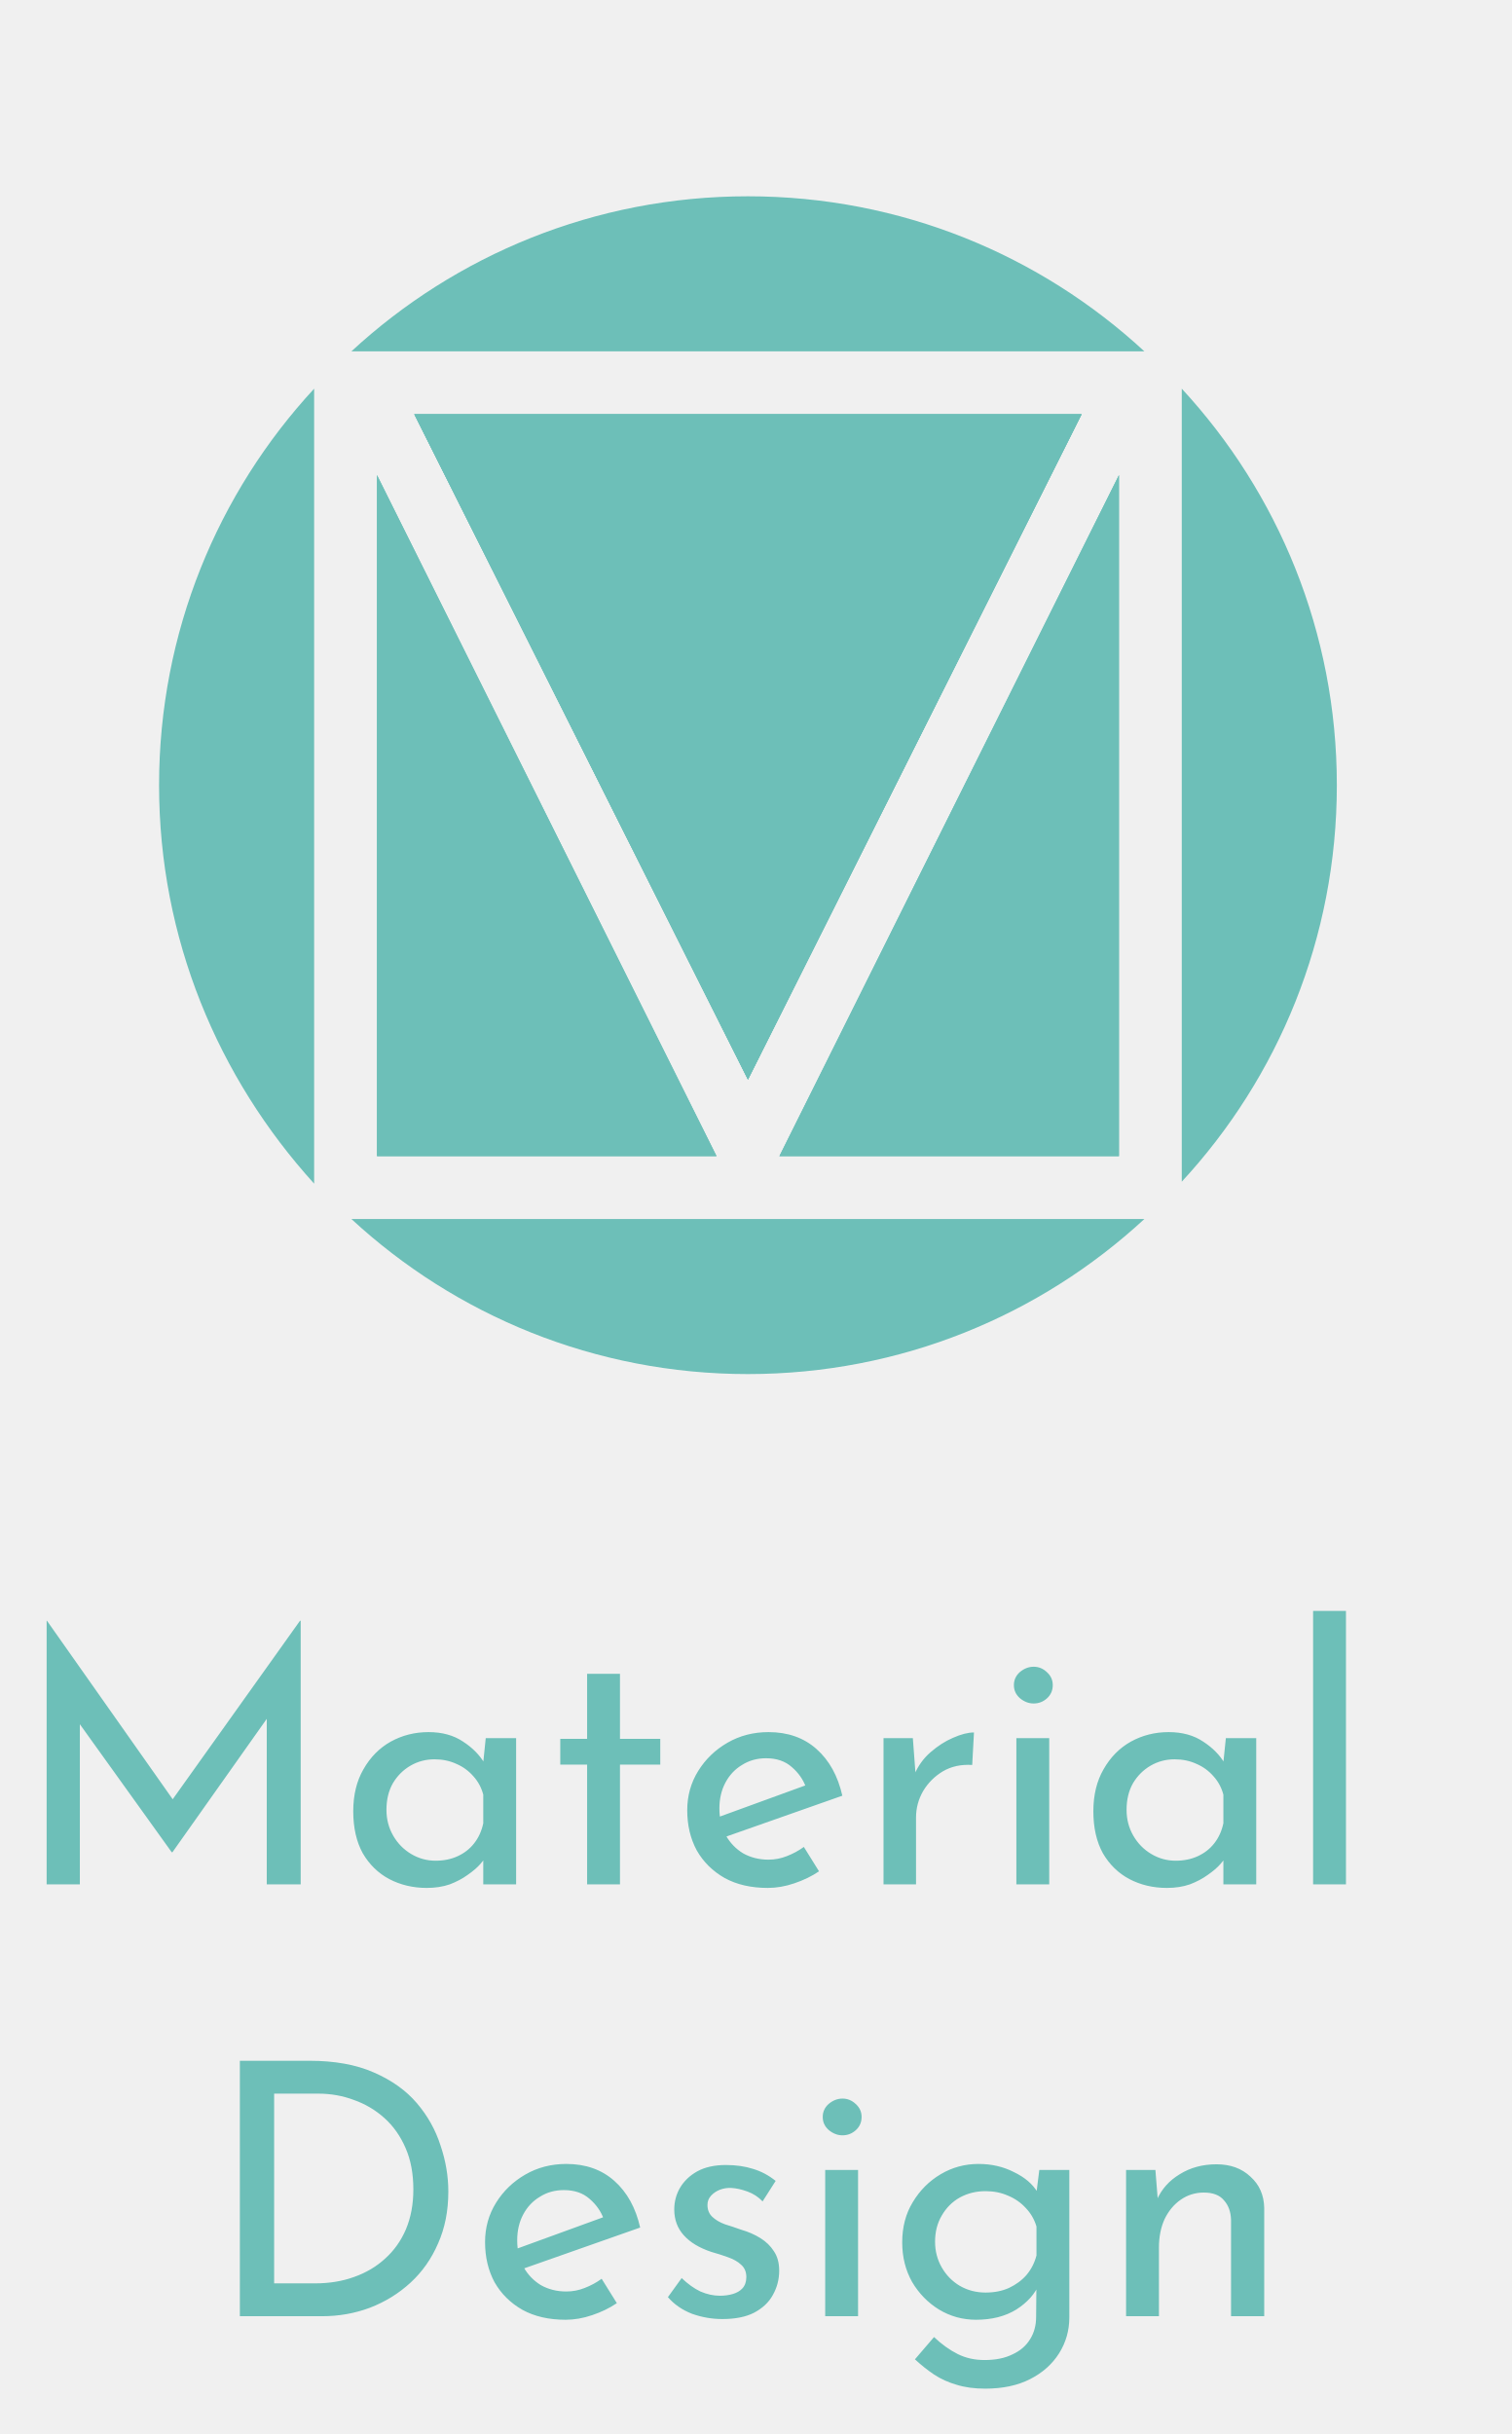
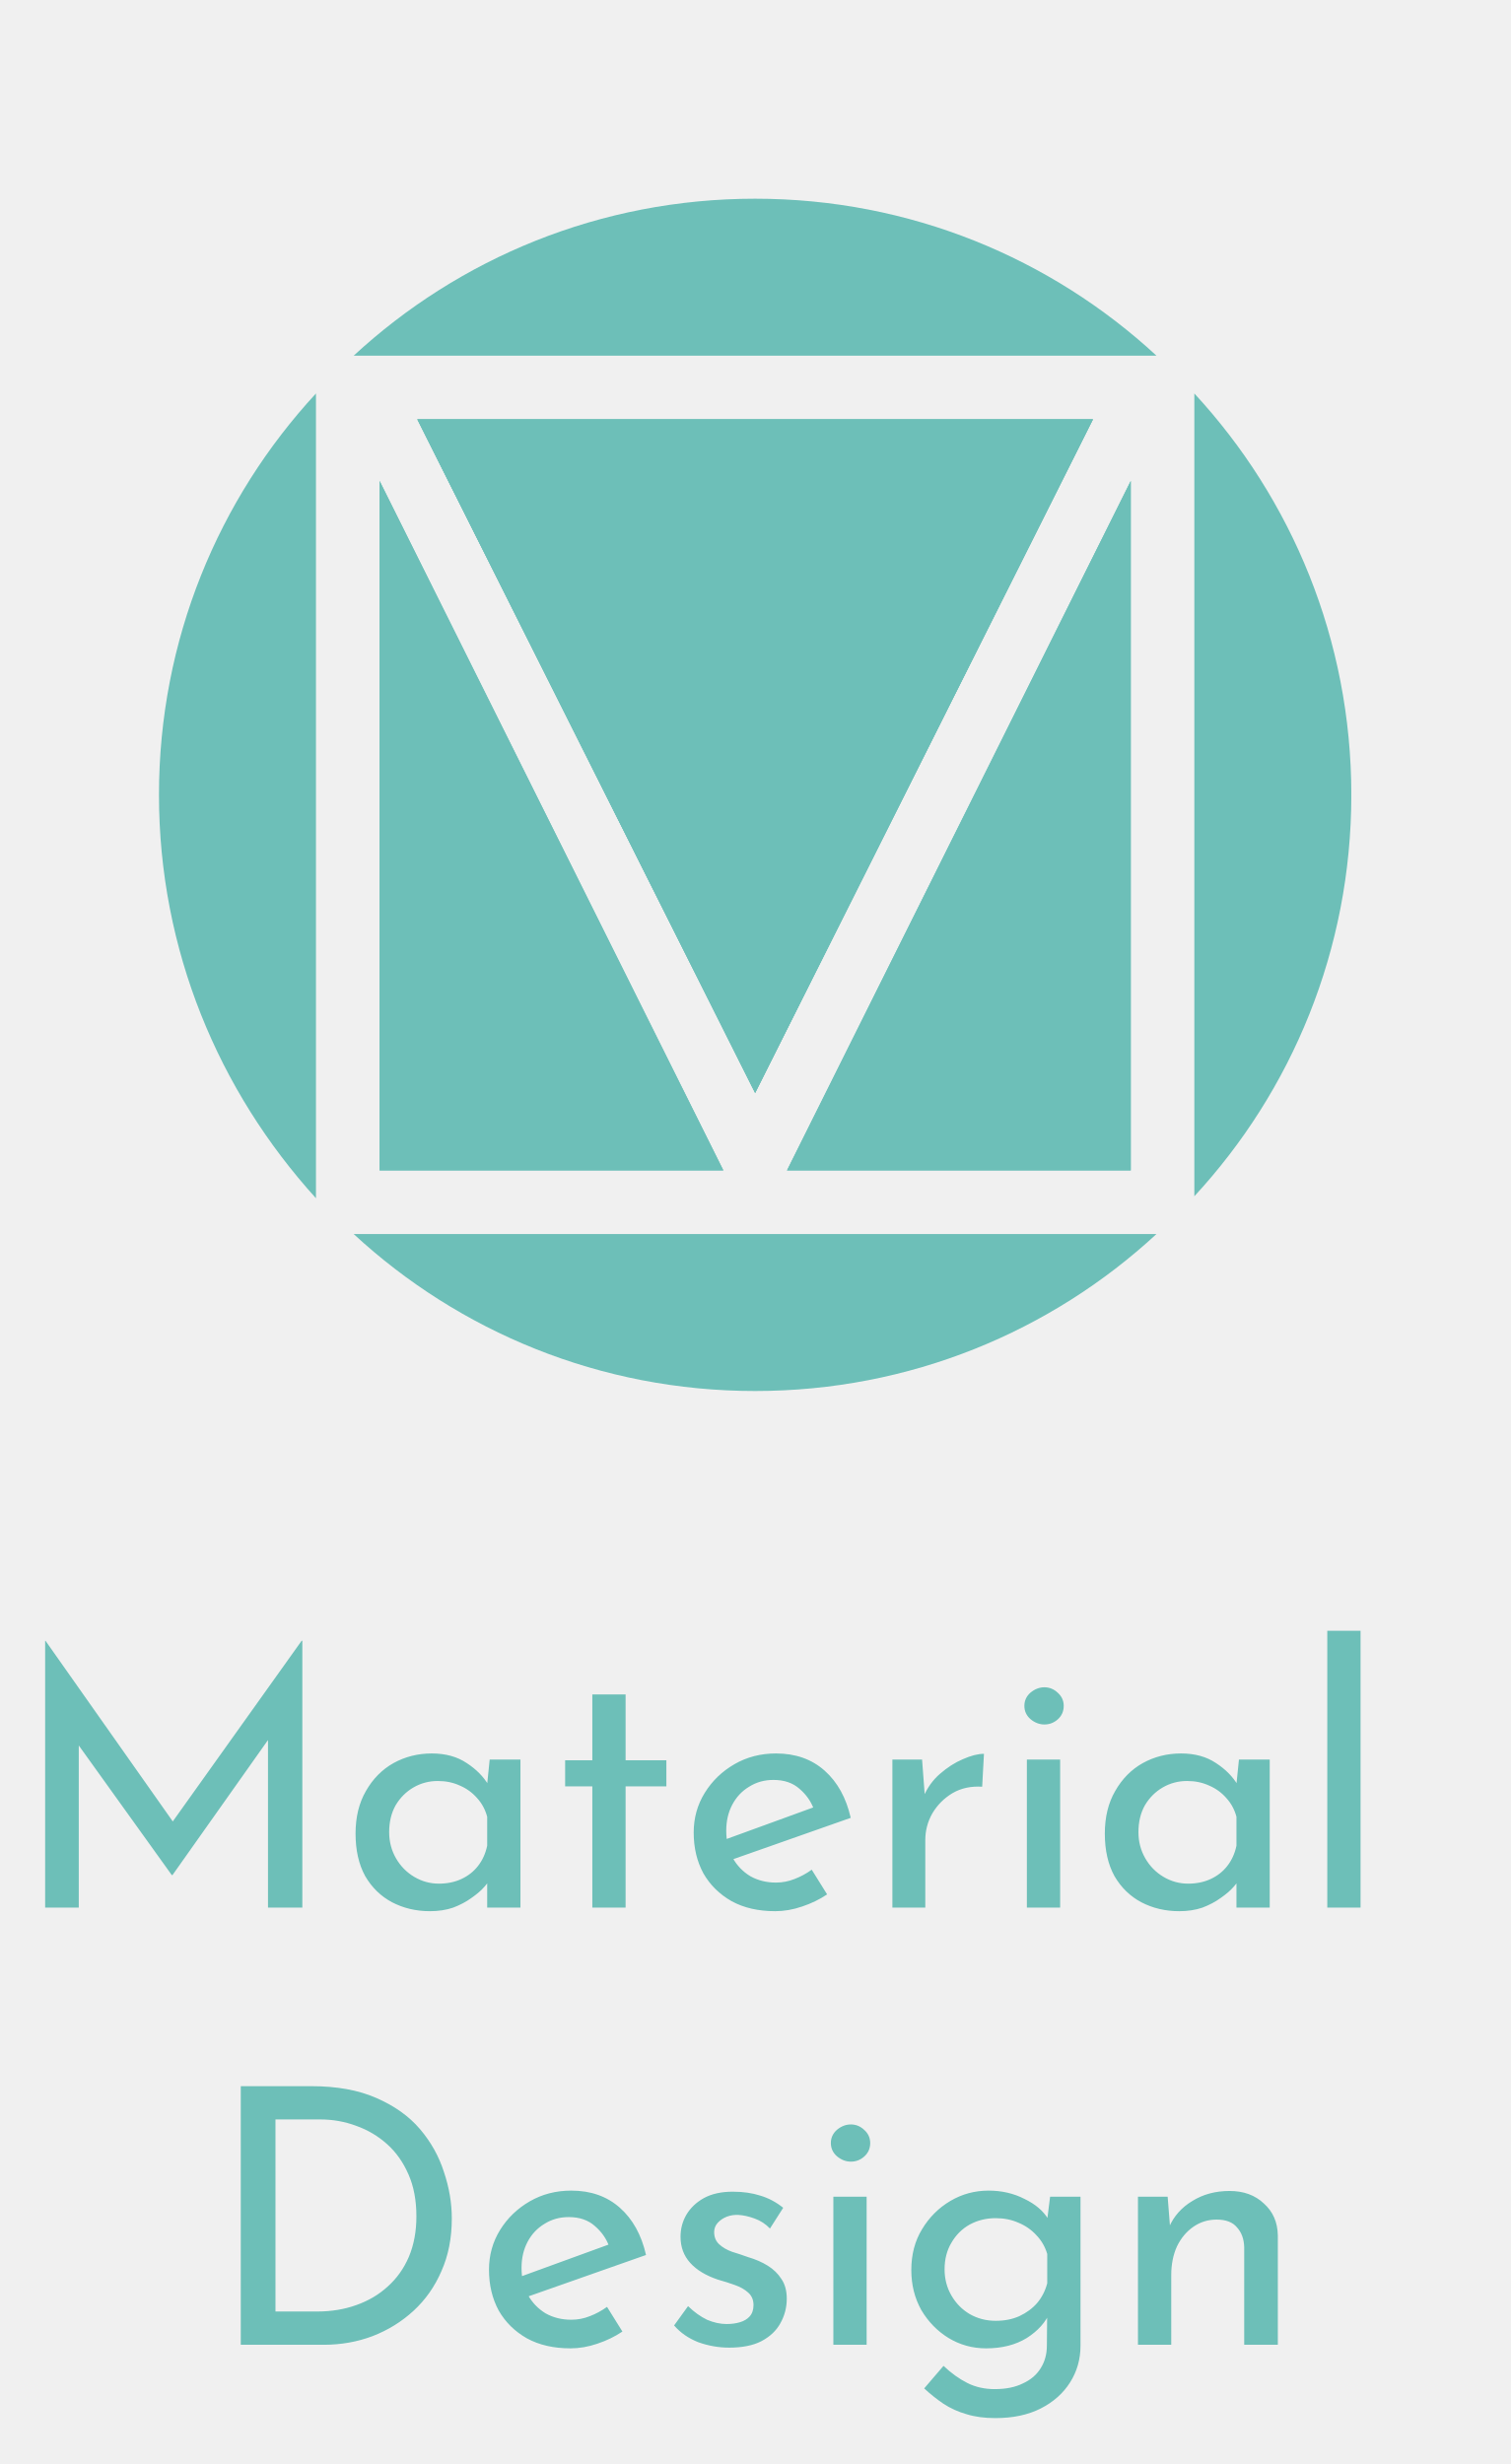
- <svg xmlns="http://www.w3.org/2000/svg" width="77" height="124" viewBox="0 0 77 124" fill="none">
-   <g clip-path="url(#clip0_1_2612)">
-     <path d="M16.004 19.801V60.301C11.104 54.901 8.104 47.801 8.104 40.001C8.104 32.201 11.104 25.101 16.004 19.801Z" fill="#6DBFB8" />
-     <path d="M19.205 24.199L36.505 58.899H19.205V24.199Z" fill="#6DBFB8" />
-     <path d="M38.104 55.002L21.104 21.102H55.104L38.104 55.002Z" fill="#6DBFB8" />
-     <path d="M38.101 10C45.901 10 53.001 13 58.301 17.9H17.901C23.201 13 30.301 10 38.101 10Z" fill="#6DBFB8" />
-     <path d="M57.005 58.899H39.705L57.005 24.199V58.899Z" fill="#6DBFB8" />
-     <path d="M58.301 62.102C53.001 67.002 45.901 70.002 38.101 70.002C30.301 70.002 23.201 67.002 17.901 62.102H58.301Z" fill="#6DBFB8" />
-     <path d="M60.205 60.201V19.801C65.105 25.101 68.105 32.201 68.105 40.001C68.105 47.801 65.105 54.901 60.205 60.201Z" fill="#6DBFB8" />
-     <path d="M19.205 24.203L36.505 58.903H19.205V24.203Z" fill="#6DBFB8" />
-     <path d="M38.104 55.002L21.104 21.102H55.104L38.104 55.002Z" fill="#6DBFB8" />
-     <path d="M39.705 58.903L57.005 24.203V58.903H39.705Z" fill="#6DBFB8" />
-     <path d="M21.104 21.102H55.104L38.104 55.002L21.104 21.102Z" fill="#6DBFB8" />
+ <svg xmlns="http://www.w3.org/2000/svg" width="76" height="124" viewBox="0 0 76 124" fill="none">
+   <g clip-path="url(#clip0_44_441)">
+     <path d="M15.9 19.801V60.301C11 54.901 8 47.801 8 40.001C8 32.201 11 25.101 15.9 19.801Z" fill="#6DBFB8" />
+     <path d="M19.102 24.199L36.402 58.899H19.102V24.199Z" fill="#6DBFB8" />
+     <path d="M38 55.002L21 21.102H55L38 55.002Z" fill="#6DBFB8" />
+     <path d="M37.997 10C45.797 10 52.897 13 58.197 17.9H17.797C23.097 13 30.197 10 37.997 10Z" fill="#6DBFB8" />
+     <path d="M56.902 58.899H39.602L56.902 24.199V58.899Z" fill="#6DBFB8" />
+     <path d="M58.197 62.102C52.897 67.002 45.797 70.002 37.997 70.002C30.197 70.002 23.097 67.002 17.797 62.102H58.197Z" fill="#6DBFB8" />
+     <path d="M60.102 60.201V19.801C65.002 25.101 68.002 32.201 68.002 40.001C68.002 47.801 65.002 54.901 60.102 60.201Z" fill="#6DBFB8" />
+     <path d="M19.102 24.203L36.402 58.903H19.102V24.203Z" fill="#6DBFB8" />
+     <path d="M38 55.002L21 21.102H55L38 55.002Z" fill="#6DBFB8" />
+     <path d="M39.602 58.903L56.902 24.203V58.903H39.602Z" fill="#6DBFB8" />
+     <path d="M21 21.102H55L38 55.002L21 21.102Z" fill="#6DBFB8" />
  </g>
-   <path d="M2.376 96V82.572H2.394L9.216 92.256L8.478 92.112L15.282 82.572H15.318V96H13.59V86.532L13.698 87.414L8.784 94.362H8.748L3.762 87.414L4.068 86.604V96H2.376ZM21.74 96.18C21.044 96.18 20.408 96.03 19.832 95.73C19.268 95.43 18.818 94.992 18.482 94.416C18.158 93.828 17.996 93.114 17.996 92.274C17.996 91.446 18.17 90.732 18.518 90.132C18.866 89.52 19.328 89.052 19.904 88.728C20.492 88.404 21.134 88.242 21.83 88.242C22.526 88.242 23.114 88.404 23.594 88.728C24.074 89.04 24.44 89.412 24.692 89.844L24.584 90.132L24.746 88.548H26.294V96H24.62V94.056L24.8 94.488C24.752 94.608 24.644 94.764 24.476 94.956C24.32 95.136 24.104 95.322 23.828 95.514C23.564 95.706 23.258 95.868 22.91 96C22.562 96.12 22.172 96.18 21.74 96.18ZM22.19 94.794C22.61 94.794 22.988 94.716 23.324 94.56C23.66 94.404 23.936 94.188 24.152 93.912C24.38 93.624 24.536 93.282 24.62 92.886V91.428C24.524 91.068 24.356 90.756 24.116 90.492C23.876 90.216 23.588 90.006 23.252 89.862C22.916 89.706 22.544 89.628 22.136 89.628C21.692 89.628 21.284 89.736 20.912 89.952C20.54 90.168 20.24 90.468 20.012 90.852C19.796 91.236 19.688 91.686 19.688 92.202C19.688 92.682 19.802 93.12 20.03 93.516C20.258 93.912 20.564 94.224 20.948 94.452C21.332 94.68 21.746 94.794 22.19 94.794ZM29.911 85.272H31.585V88.584H33.637V89.898H31.585V96H29.911V89.898H28.543V88.584H29.911V85.272ZM39.115 96.18C38.264 96.18 37.532 96.012 36.919 95.676C36.307 95.328 35.834 94.86 35.498 94.272C35.173 93.672 35.011 92.988 35.011 92.22C35.011 91.488 35.197 90.822 35.569 90.222C35.941 89.622 36.44 89.142 37.063 88.782C37.688 88.422 38.383 88.242 39.151 88.242C40.136 88.242 40.952 88.53 41.599 89.106C42.248 89.682 42.685 90.474 42.913 91.482L36.776 93.642L36.38 92.652L41.419 90.816L41.059 91.05C40.916 90.654 40.675 90.312 40.34 90.024C40.004 89.724 39.566 89.574 39.026 89.574C38.569 89.574 38.161 89.688 37.801 89.916C37.441 90.132 37.16 90.432 36.956 90.816C36.752 91.2 36.65 91.638 36.65 92.13C36.65 92.646 36.758 93.102 36.974 93.498C37.19 93.882 37.483 94.188 37.855 94.416C38.239 94.632 38.672 94.74 39.151 94.74C39.475 94.74 39.788 94.68 40.087 94.56C40.4 94.44 40.688 94.284 40.952 94.092L41.725 95.334C41.353 95.586 40.934 95.79 40.465 95.946C40.01 96.102 39.559 96.18 39.115 96.18ZM46.505 88.548L46.667 90.708L46.577 90.42C46.769 89.964 47.045 89.58 47.405 89.268C47.777 88.944 48.161 88.698 48.557 88.53C48.965 88.35 49.319 88.26 49.619 88.26L49.529 89.916C48.965 89.88 48.467 89.988 48.035 90.24C47.615 90.492 47.279 90.828 47.027 91.248C46.787 91.668 46.667 92.118 46.667 92.598V96H45.011V88.548H46.505ZM51.779 88.548H53.453V96H51.779V88.548ZM51.653 85.848C51.653 85.584 51.755 85.362 51.959 85.182C52.175 85.002 52.409 84.912 52.661 84.912C52.913 84.912 53.135 85.002 53.327 85.182C53.531 85.362 53.633 85.584 53.633 85.848C53.633 86.124 53.531 86.352 53.327 86.532C53.135 86.7 52.913 86.784 52.661 86.784C52.409 86.784 52.175 86.694 51.959 86.514C51.755 86.334 51.653 86.112 51.653 85.848ZM59.445 96.18C58.749 96.18 58.113 96.03 57.537 95.73C56.973 95.43 56.523 94.992 56.187 94.416C55.863 93.828 55.701 93.114 55.701 92.274C55.701 91.446 55.875 90.732 56.223 90.132C56.571 89.52 57.033 89.052 57.609 88.728C58.197 88.404 58.839 88.242 59.535 88.242C60.231 88.242 60.819 88.404 61.299 88.728C61.779 89.04 62.145 89.412 62.397 89.844L62.289 90.132L62.451 88.548H63.999V96H62.325V94.056L62.505 94.488C62.457 94.608 62.349 94.764 62.181 94.956C62.025 95.136 61.809 95.322 61.533 95.514C61.269 95.706 60.963 95.868 60.615 96C60.267 96.12 59.877 96.18 59.445 96.18ZM59.895 94.794C60.315 94.794 60.693 94.716 61.029 94.56C61.365 94.404 61.641 94.188 61.857 93.912C62.085 93.624 62.241 93.282 62.325 92.886V91.428C62.229 91.068 62.061 90.756 61.821 90.492C61.581 90.216 61.293 90.006 60.957 89.862C60.621 89.706 60.249 89.628 59.841 89.628C59.397 89.628 58.989 89.736 58.617 89.952C58.245 90.168 57.945 90.468 57.717 90.852C57.501 91.236 57.393 91.686 57.393 92.202C57.393 92.682 57.507 93.12 57.735 93.516C57.963 93.912 58.269 94.224 58.653 94.452C59.037 94.68 59.451 94.794 59.895 94.794ZM66.896 82.068H68.57V96H66.896V82.068ZM12.22 118V104.986H15.766C17.05 104.986 18.142 105.184 19.042 105.58C19.954 105.976 20.686 106.498 21.238 107.146C21.79 107.794 22.192 108.514 22.444 109.306C22.708 110.086 22.84 110.866 22.84 111.646C22.84 112.63 22.666 113.512 22.318 114.292C21.982 115.072 21.514 115.738 20.914 116.29C20.314 116.842 19.624 117.268 18.844 117.568C18.076 117.856 17.26 118 16.396 118H12.22ZM13.966 116.326H16.054C16.774 116.326 17.434 116.218 18.034 116.002C18.646 115.786 19.174 115.474 19.618 115.066C20.074 114.658 20.428 114.16 20.68 113.572C20.932 112.972 21.058 112.294 21.058 111.538C21.058 110.734 20.926 110.032 20.662 109.432C20.398 108.82 20.038 108.31 19.582 107.902C19.126 107.494 18.61 107.188 18.034 106.984C17.458 106.768 16.852 106.66 16.216 106.66H13.966V116.326ZM28.815 118.18C27.963 118.18 27.231 118.012 26.619 117.676C26.007 117.328 25.533 116.86 25.197 116.272C24.873 115.672 24.711 114.988 24.711 114.22C24.711 113.488 24.897 112.822 25.269 112.222C25.641 111.622 26.139 111.142 26.763 110.782C27.387 110.422 28.083 110.242 28.851 110.242C29.835 110.242 30.651 110.53 31.299 111.106C31.947 111.682 32.385 112.474 32.613 113.482L26.475 115.642L26.079 114.652L31.119 112.816L30.759 113.05C30.615 112.654 30.375 112.312 30.039 112.024C29.703 111.724 29.265 111.574 28.725 111.574C28.269 111.574 27.861 111.688 27.501 111.916C27.141 112.132 26.859 112.432 26.655 112.816C26.451 113.2 26.349 113.638 26.349 114.13C26.349 114.646 26.457 115.102 26.673 115.498C26.889 115.882 27.183 116.188 27.555 116.416C27.939 116.632 28.371 116.74 28.851 116.74C29.175 116.74 29.487 116.68 29.787 116.56C30.099 116.44 30.387 116.284 30.651 116.092L31.425 117.334C31.053 117.586 30.633 117.79 30.165 117.946C29.709 118.102 29.259 118.18 28.815 118.18ZM36.798 118.144C36.27 118.144 35.754 118.054 35.25 117.874C34.758 117.682 34.35 117.4 34.026 117.028L34.728 116.056C35.04 116.356 35.358 116.584 35.682 116.74C36.018 116.884 36.348 116.956 36.672 116.956C36.912 116.956 37.134 116.926 37.338 116.866C37.542 116.806 37.704 116.71 37.824 116.578C37.956 116.434 38.022 116.242 38.022 116.002C38.022 115.738 37.932 115.528 37.752 115.372C37.584 115.216 37.362 115.09 37.086 114.994C36.822 114.898 36.54 114.808 36.24 114.724C35.628 114.52 35.16 114.238 34.836 113.878C34.512 113.518 34.35 113.08 34.35 112.564C34.35 112.168 34.446 111.802 34.638 111.466C34.842 111.118 35.136 110.836 35.52 110.62C35.916 110.404 36.402 110.296 36.978 110.296C37.494 110.296 37.956 110.362 38.364 110.494C38.772 110.614 39.156 110.818 39.516 111.106L38.85 112.15C38.634 111.922 38.376 111.754 38.076 111.646C37.776 111.538 37.506 111.478 37.266 111.466C37.062 111.454 36.864 111.484 36.672 111.556C36.492 111.628 36.342 111.73 36.222 111.862C36.102 111.994 36.042 112.15 36.042 112.33C36.042 112.582 36.126 112.786 36.294 112.942C36.462 113.098 36.678 113.224 36.942 113.32C37.218 113.404 37.488 113.494 37.752 113.59C38.124 113.698 38.454 113.842 38.742 114.022C39.03 114.202 39.258 114.424 39.426 114.688C39.606 114.952 39.696 115.282 39.696 115.678C39.696 116.122 39.588 116.536 39.372 116.92C39.168 117.292 38.85 117.592 38.418 117.82C37.998 118.036 37.458 118.144 36.798 118.144ZM42.04 110.548H43.714V118H42.04V110.548ZM41.914 107.848C41.914 107.584 42.016 107.362 42.22 107.182C42.436 107.002 42.67 106.912 42.922 106.912C43.174 106.912 43.396 107.002 43.588 107.182C43.792 107.362 43.894 107.584 43.894 107.848C43.894 108.124 43.792 108.352 43.588 108.532C43.396 108.7 43.174 108.784 42.922 108.784C42.67 108.784 42.436 108.694 42.22 108.514C42.016 108.334 41.914 108.112 41.914 107.848ZM50.193 121.69C49.641 121.69 49.155 121.624 48.735 121.492C48.315 121.372 47.931 121.198 47.583 120.97C47.247 120.742 46.923 120.484 46.611 120.196L47.583 119.062C47.979 119.434 48.381 119.722 48.789 119.926C49.197 120.13 49.653 120.232 50.157 120.232C50.721 120.232 51.195 120.136 51.579 119.944C51.975 119.764 52.275 119.506 52.479 119.17C52.683 118.846 52.785 118.468 52.785 118.036L52.803 116.02L52.947 116.344C52.731 116.86 52.341 117.298 51.777 117.658C51.213 118.006 50.529 118.18 49.725 118.18C49.041 118.18 48.411 118.006 47.835 117.658C47.271 117.31 46.815 116.842 46.467 116.254C46.131 115.654 45.963 114.982 45.963 114.238C45.963 113.458 46.143 112.774 46.503 112.186C46.863 111.586 47.337 111.112 47.925 110.764C48.513 110.416 49.155 110.242 49.851 110.242C50.511 110.242 51.111 110.38 51.651 110.656C52.203 110.92 52.605 111.262 52.857 111.682L52.767 111.988L52.947 110.548H54.477V118.054C54.477 118.726 54.303 119.338 53.955 119.89C53.607 120.442 53.115 120.88 52.479 121.204C51.843 121.528 51.081 121.69 50.193 121.69ZM47.637 114.202C47.637 114.682 47.751 115.12 47.979 115.516C48.207 115.912 48.513 116.224 48.897 116.452C49.293 116.68 49.731 116.794 50.211 116.794C50.655 116.794 51.051 116.716 51.399 116.56C51.759 116.392 52.059 116.17 52.299 115.894C52.539 115.606 52.707 115.276 52.803 114.904V113.428C52.695 113.068 52.515 112.756 52.263 112.492C52.011 112.216 51.711 112.006 51.363 111.862C51.015 111.706 50.631 111.628 50.211 111.628C49.731 111.628 49.293 111.736 48.897 111.952C48.513 112.168 48.207 112.474 47.979 112.87C47.751 113.254 47.637 113.698 47.637 114.202ZM58.862 110.548L59.007 112.366L58.934 112.078C59.175 111.526 59.565 111.088 60.105 110.764C60.645 110.428 61.269 110.26 61.977 110.26C62.684 110.26 63.261 110.47 63.705 110.89C64.16 111.298 64.394 111.832 64.406 112.492V118H62.715V113.086C62.703 112.678 62.583 112.348 62.355 112.096C62.139 111.832 61.797 111.7 61.328 111.7C60.897 111.7 60.507 111.82 60.158 112.06C59.81 112.3 59.535 112.63 59.331 113.05C59.139 113.47 59.042 113.956 59.042 114.508V118H57.368V110.548H58.862Z" fill="#6DBFB8" />
+   <path d="M2.272 96V82.572H2.29L9.112 92.256L8.374 92.112L15.178 82.572H15.214V96H13.486V86.532L13.594 87.414L8.68 94.362H8.644L3.658 87.414L3.964 86.604V96H2.272ZM21.636 96.18C20.94 96.18 20.304 96.03 19.728 95.73C19.164 95.43 18.714 94.992 18.378 94.416C18.054 93.828 17.892 93.114 17.892 92.274C17.892 91.446 18.066 90.732 18.414 90.132C18.762 89.52 19.224 89.052 19.8 88.728C20.388 88.404 21.03 88.242 21.726 88.242C22.422 88.242 23.01 88.404 23.49 88.728C23.97 89.04 24.336 89.412 24.588 89.844L24.48 90.132L24.642 88.548H26.19V96H24.516V94.056L24.696 94.488C24.648 94.608 24.54 94.764 24.372 94.956C24.216 95.136 24 95.322 23.724 95.514C23.46 95.706 23.154 95.868 22.806 96C22.458 96.12 22.068 96.18 21.636 96.18ZM22.086 94.794C22.506 94.794 22.884 94.716 23.22 94.56C23.556 94.404 23.832 94.188 24.048 93.912C24.276 93.624 24.432 93.282 24.516 92.886V91.428C24.42 91.068 24.252 90.756 24.012 90.492C23.772 90.216 23.484 90.006 23.148 89.862C22.812 89.706 22.44 89.628 22.032 89.628C21.588 89.628 21.18 89.736 20.808 89.952C20.436 90.168 20.136 90.468 19.908 90.852C19.692 91.236 19.584 91.686 19.584 92.202C19.584 92.682 19.698 93.12 19.926 93.516C20.154 93.912 20.46 94.224 20.844 94.452C21.228 94.68 21.642 94.794 22.086 94.794ZM29.807 85.272H31.481V88.584H33.533V89.898H31.481V96H29.807V89.898H28.439V88.584H29.807V85.272ZM39.012 96.18C38.16 96.18 37.428 96.012 36.816 95.676C36.204 95.328 35.73 94.86 35.394 94.272C35.07 93.672 34.908 92.988 34.908 92.22C34.908 91.488 35.094 90.822 35.466 90.222C35.838 89.622 36.336 89.142 36.96 88.782C37.584 88.422 38.28 88.242 39.048 88.242C40.032 88.242 40.848 88.53 41.496 89.106C42.144 89.682 42.582 90.474 42.81 91.482L36.672 93.642L36.276 92.652L41.316 90.816L40.956 91.05C40.812 90.654 40.572 90.312 40.236 90.024C39.9 89.724 39.462 89.574 38.922 89.574C38.466 89.574 38.058 89.688 37.698 89.916C37.338 90.132 37.056 90.432 36.852 90.816C36.648 91.2 36.546 91.638 36.546 92.13C36.546 92.646 36.654 93.102 36.87 93.498C37.086 93.882 37.38 94.188 37.752 94.416C38.136 94.632 38.568 94.74 39.048 94.74C39.372 94.74 39.684 94.68 39.984 94.56C40.296 94.44 40.584 94.284 40.848 94.092L41.622 95.334C41.25 95.586 40.83 95.79 40.362 95.946C39.906 96.102 39.456 96.18 39.012 96.18ZM46.401 88.548L46.563 90.708L46.473 90.42C46.665 89.964 46.941 89.58 47.301 89.268C47.673 88.944 48.057 88.698 48.453 88.53C48.861 88.35 49.215 88.26 49.515 88.26L49.425 89.916C48.861 89.88 48.363 89.988 47.931 90.24C47.511 90.492 47.175 90.828 46.923 91.248C46.683 91.668 46.563 92.118 46.563 92.598V96H44.907V88.548H46.401ZM51.675 88.548H53.349V96H51.675V88.548ZM51.549 85.848C51.549 85.584 51.651 85.362 51.855 85.182C52.071 85.002 52.305 84.912 52.557 84.912C52.809 84.912 53.031 85.002 53.223 85.182C53.427 85.362 53.529 85.584 53.529 85.848C53.529 86.124 53.427 86.352 53.223 86.532C53.031 86.7 52.809 86.784 52.557 86.784C52.305 86.784 52.071 86.694 51.855 86.514C51.651 86.334 51.549 86.112 51.549 85.848ZM59.341 96.18C58.645 96.18 58.009 96.03 57.433 95.73C56.869 95.43 56.419 94.992 56.083 94.416C55.759 93.828 55.597 93.114 55.597 92.274C55.597 91.446 55.771 90.732 56.119 90.132C56.467 89.52 56.929 89.052 57.505 88.728C58.093 88.404 58.735 88.242 59.431 88.242C60.127 88.242 60.715 88.404 61.195 88.728C61.675 89.04 62.041 89.412 62.293 89.844L62.185 90.132L62.347 88.548H63.895V96H62.221V94.056L62.401 94.488C62.353 94.608 62.245 94.764 62.077 94.956C61.921 95.136 61.705 95.322 61.429 95.514C61.165 95.706 60.859 95.868 60.511 96C60.163 96.12 59.773 96.18 59.341 96.18ZM59.791 94.794C60.211 94.794 60.589 94.716 60.925 94.56C61.261 94.404 61.537 94.188 61.753 93.912C61.981 93.624 62.137 93.282 62.221 92.886V91.428C62.125 91.068 61.957 90.756 61.717 90.492C61.477 90.216 61.189 90.006 60.853 89.862C60.517 89.706 60.145 89.628 59.737 89.628C59.293 89.628 58.885 89.736 58.513 89.952C58.141 90.168 57.841 90.468 57.613 90.852C57.397 91.236 57.289 91.686 57.289 92.202C57.289 92.682 57.403 93.12 57.631 93.516C57.859 93.912 58.165 94.224 58.549 94.452C58.933 94.68 59.347 94.794 59.791 94.794ZM66.792 82.068H68.466V96H66.792V82.068ZM12.116 118V104.986H15.662C16.946 104.986 18.038 105.184 18.938 105.58C19.85 105.976 20.582 106.498 21.134 107.146C21.686 107.794 22.088 108.514 22.34 109.306C22.604 110.086 22.736 110.866 22.736 111.646C22.736 112.63 22.562 113.512 22.214 114.292C21.878 115.072 21.41 115.738 20.81 116.29C20.21 116.842 19.52 117.268 18.74 117.568C17.972 117.856 17.156 118 16.292 118H12.116ZM13.862 116.326H15.95C16.67 116.326 17.33 116.218 17.93 116.002C18.542 115.786 19.07 115.474 19.514 115.066C19.97 114.658 20.324 114.16 20.576 113.572C20.828 112.972 20.954 112.294 20.954 111.538C20.954 110.734 20.822 110.032 20.558 109.432C20.294 108.82 19.934 108.31 19.478 107.902C19.022 107.494 18.506 107.188 17.93 106.984C17.354 106.768 16.748 106.66 16.112 106.66H13.862V116.326ZM28.711 118.18C27.859 118.18 27.127 118.012 26.515 117.676C25.903 117.328 25.429 116.86 25.093 116.272C24.769 115.672 24.607 114.988 24.607 114.22C24.607 113.488 24.793 112.822 25.165 112.222C25.537 111.622 26.035 111.142 26.659 110.782C27.283 110.422 27.979 110.242 28.747 110.242C29.731 110.242 30.547 110.53 31.195 111.106C31.843 111.682 32.281 112.474 32.509 113.482L26.371 115.642L25.975 114.652L31.015 112.816L30.655 113.05C30.511 112.654 30.271 112.312 29.935 112.024C29.599 111.724 29.161 111.574 28.621 111.574C28.165 111.574 27.757 111.688 27.397 111.916C27.037 112.132 26.755 112.432 26.551 112.816C26.347 113.2 26.245 113.638 26.245 114.13C26.245 114.646 26.353 115.102 26.569 115.498C26.785 115.882 27.079 116.188 27.451 116.416C27.835 116.632 28.267 116.74 28.747 116.74C29.071 116.74 29.383 116.68 29.683 116.56C29.995 116.44 30.283 116.284 30.547 116.092L31.321 117.334C30.949 117.586 30.529 117.79 30.061 117.946C29.605 118.102 29.155 118.18 28.711 118.18ZM36.694 118.144C36.166 118.144 35.65 118.054 35.146 117.874C34.654 117.682 34.246 117.4 33.922 117.028L34.624 116.056C34.936 116.356 35.254 116.584 35.578 116.74C35.914 116.884 36.244 116.956 36.568 116.956C36.808 116.956 37.03 116.926 37.234 116.866C37.438 116.806 37.6 116.71 37.72 116.578C37.852 116.434 37.918 116.242 37.918 116.002C37.918 115.738 37.828 115.528 37.648 115.372C37.48 115.216 37.258 115.09 36.982 114.994C36.718 114.898 36.436 114.808 36.136 114.724C35.524 114.52 35.056 114.238 34.732 113.878C34.408 113.518 34.246 113.08 34.246 112.564C34.246 112.168 34.342 111.802 34.534 111.466C34.738 111.118 35.032 110.836 35.416 110.62C35.812 110.404 36.298 110.296 36.874 110.296C37.39 110.296 37.852 110.362 38.26 110.494C38.668 110.614 39.052 110.818 39.412 111.106L38.746 112.15C38.53 111.922 38.272 111.754 37.972 111.646C37.672 111.538 37.402 111.478 37.162 111.466C36.958 111.454 36.76 111.484 36.568 111.556C36.388 111.628 36.238 111.73 36.118 111.862C35.998 111.994 35.938 112.15 35.938 112.33C35.938 112.582 36.022 112.786 36.19 112.942C36.358 113.098 36.574 113.224 36.838 113.32C37.114 113.404 37.384 113.494 37.648 113.59C38.02 113.698 38.35 113.842 38.638 114.022C38.926 114.202 39.154 114.424 39.322 114.688C39.502 114.952 39.592 115.282 39.592 115.678C39.592 116.122 39.484 116.536 39.268 116.92C39.064 117.292 38.746 117.592 38.314 117.82C37.894 118.036 37.354 118.144 36.694 118.144ZM41.937 110.548H43.611V118H41.937V110.548ZM41.81 107.848C41.81 107.584 41.913 107.362 42.117 107.182C42.333 107.002 42.566 106.912 42.819 106.912C43.071 106.912 43.292 107.002 43.484 107.182C43.688 107.362 43.791 107.584 43.791 107.848C43.791 108.124 43.688 108.352 43.484 108.532C43.292 108.7 43.071 108.784 42.819 108.784C42.566 108.784 42.333 108.694 42.117 108.514C41.913 108.334 41.81 108.112 41.81 107.848ZM50.089 121.69C49.537 121.69 49.051 121.624 48.631 121.492C48.211 121.372 47.827 121.198 47.479 120.97C47.143 120.742 46.819 120.484 46.507 120.196L47.479 119.062C47.875 119.434 48.277 119.722 48.685 119.926C49.093 120.13 49.549 120.232 50.053 120.232C50.617 120.232 51.091 120.136 51.475 119.944C51.871 119.764 52.171 119.506 52.375 119.17C52.579 118.846 52.681 118.468 52.681 118.036L52.699 116.02L52.843 116.344C52.627 116.86 52.237 117.298 51.673 117.658C51.109 118.006 50.425 118.18 49.621 118.18C48.937 118.18 48.307 118.006 47.731 117.658C47.167 117.31 46.711 116.842 46.363 116.254C46.027 115.654 45.859 114.982 45.859 114.238C45.859 113.458 46.039 112.774 46.399 112.186C46.759 111.586 47.233 111.112 47.821 110.764C48.409 110.416 49.051 110.242 49.747 110.242C50.407 110.242 51.007 110.38 51.547 110.656C52.099 110.92 52.501 111.262 52.753 111.682L52.663 111.988L52.843 110.548H54.373V118.054C54.373 118.726 54.199 119.338 53.851 119.89C53.503 120.442 53.011 120.88 52.375 121.204C51.739 121.528 50.977 121.69 50.089 121.69ZM47.533 114.202C47.533 114.682 47.647 115.12 47.875 115.516C48.103 115.912 48.409 116.224 48.793 116.452C49.189 116.68 49.627 116.794 50.107 116.794C50.551 116.794 50.947 116.716 51.295 116.56C51.655 116.392 51.955 116.17 52.195 115.894C52.435 115.606 52.603 115.276 52.699 114.904V113.428C52.591 113.068 52.411 112.756 52.159 112.492C51.907 112.216 51.607 112.006 51.259 111.862C50.911 111.706 50.527 111.628 50.107 111.628C49.627 111.628 49.189 111.736 48.793 111.952C48.409 112.168 48.103 112.474 47.875 112.87C47.647 113.254 47.533 113.698 47.533 114.202ZM58.759 110.548L58.903 112.366L58.831 112.078C59.071 111.526 59.461 111.088 60.001 110.764C60.541 110.428 61.165 110.26 61.873 110.26C62.581 110.26 63.157 110.47 63.601 110.89C64.057 111.298 64.291 111.832 64.303 112.492V118H62.611V113.086C62.599 112.678 62.479 112.348 62.251 112.096C62.035 111.832 61.693 111.7 61.225 111.7C60.793 111.7 60.403 111.82 60.055 112.06C59.707 112.3 59.431 112.63 59.227 113.05C59.035 113.47 58.939 113.956 58.939 114.508V118H57.265V110.548H58.759Z" fill="#6DBFB8" />
  <defs>
-     <clipPath id="clip0_1_2612">
-       <rect width="60" height="60" fill="white" transform="translate(8.10388 10)" />
+     <clipPath id="clip0_44_441">
+       <rect width="60" height="60" fill="white" transform="translate(8 10)" />
    </clipPath>
  </defs>
</svg>
